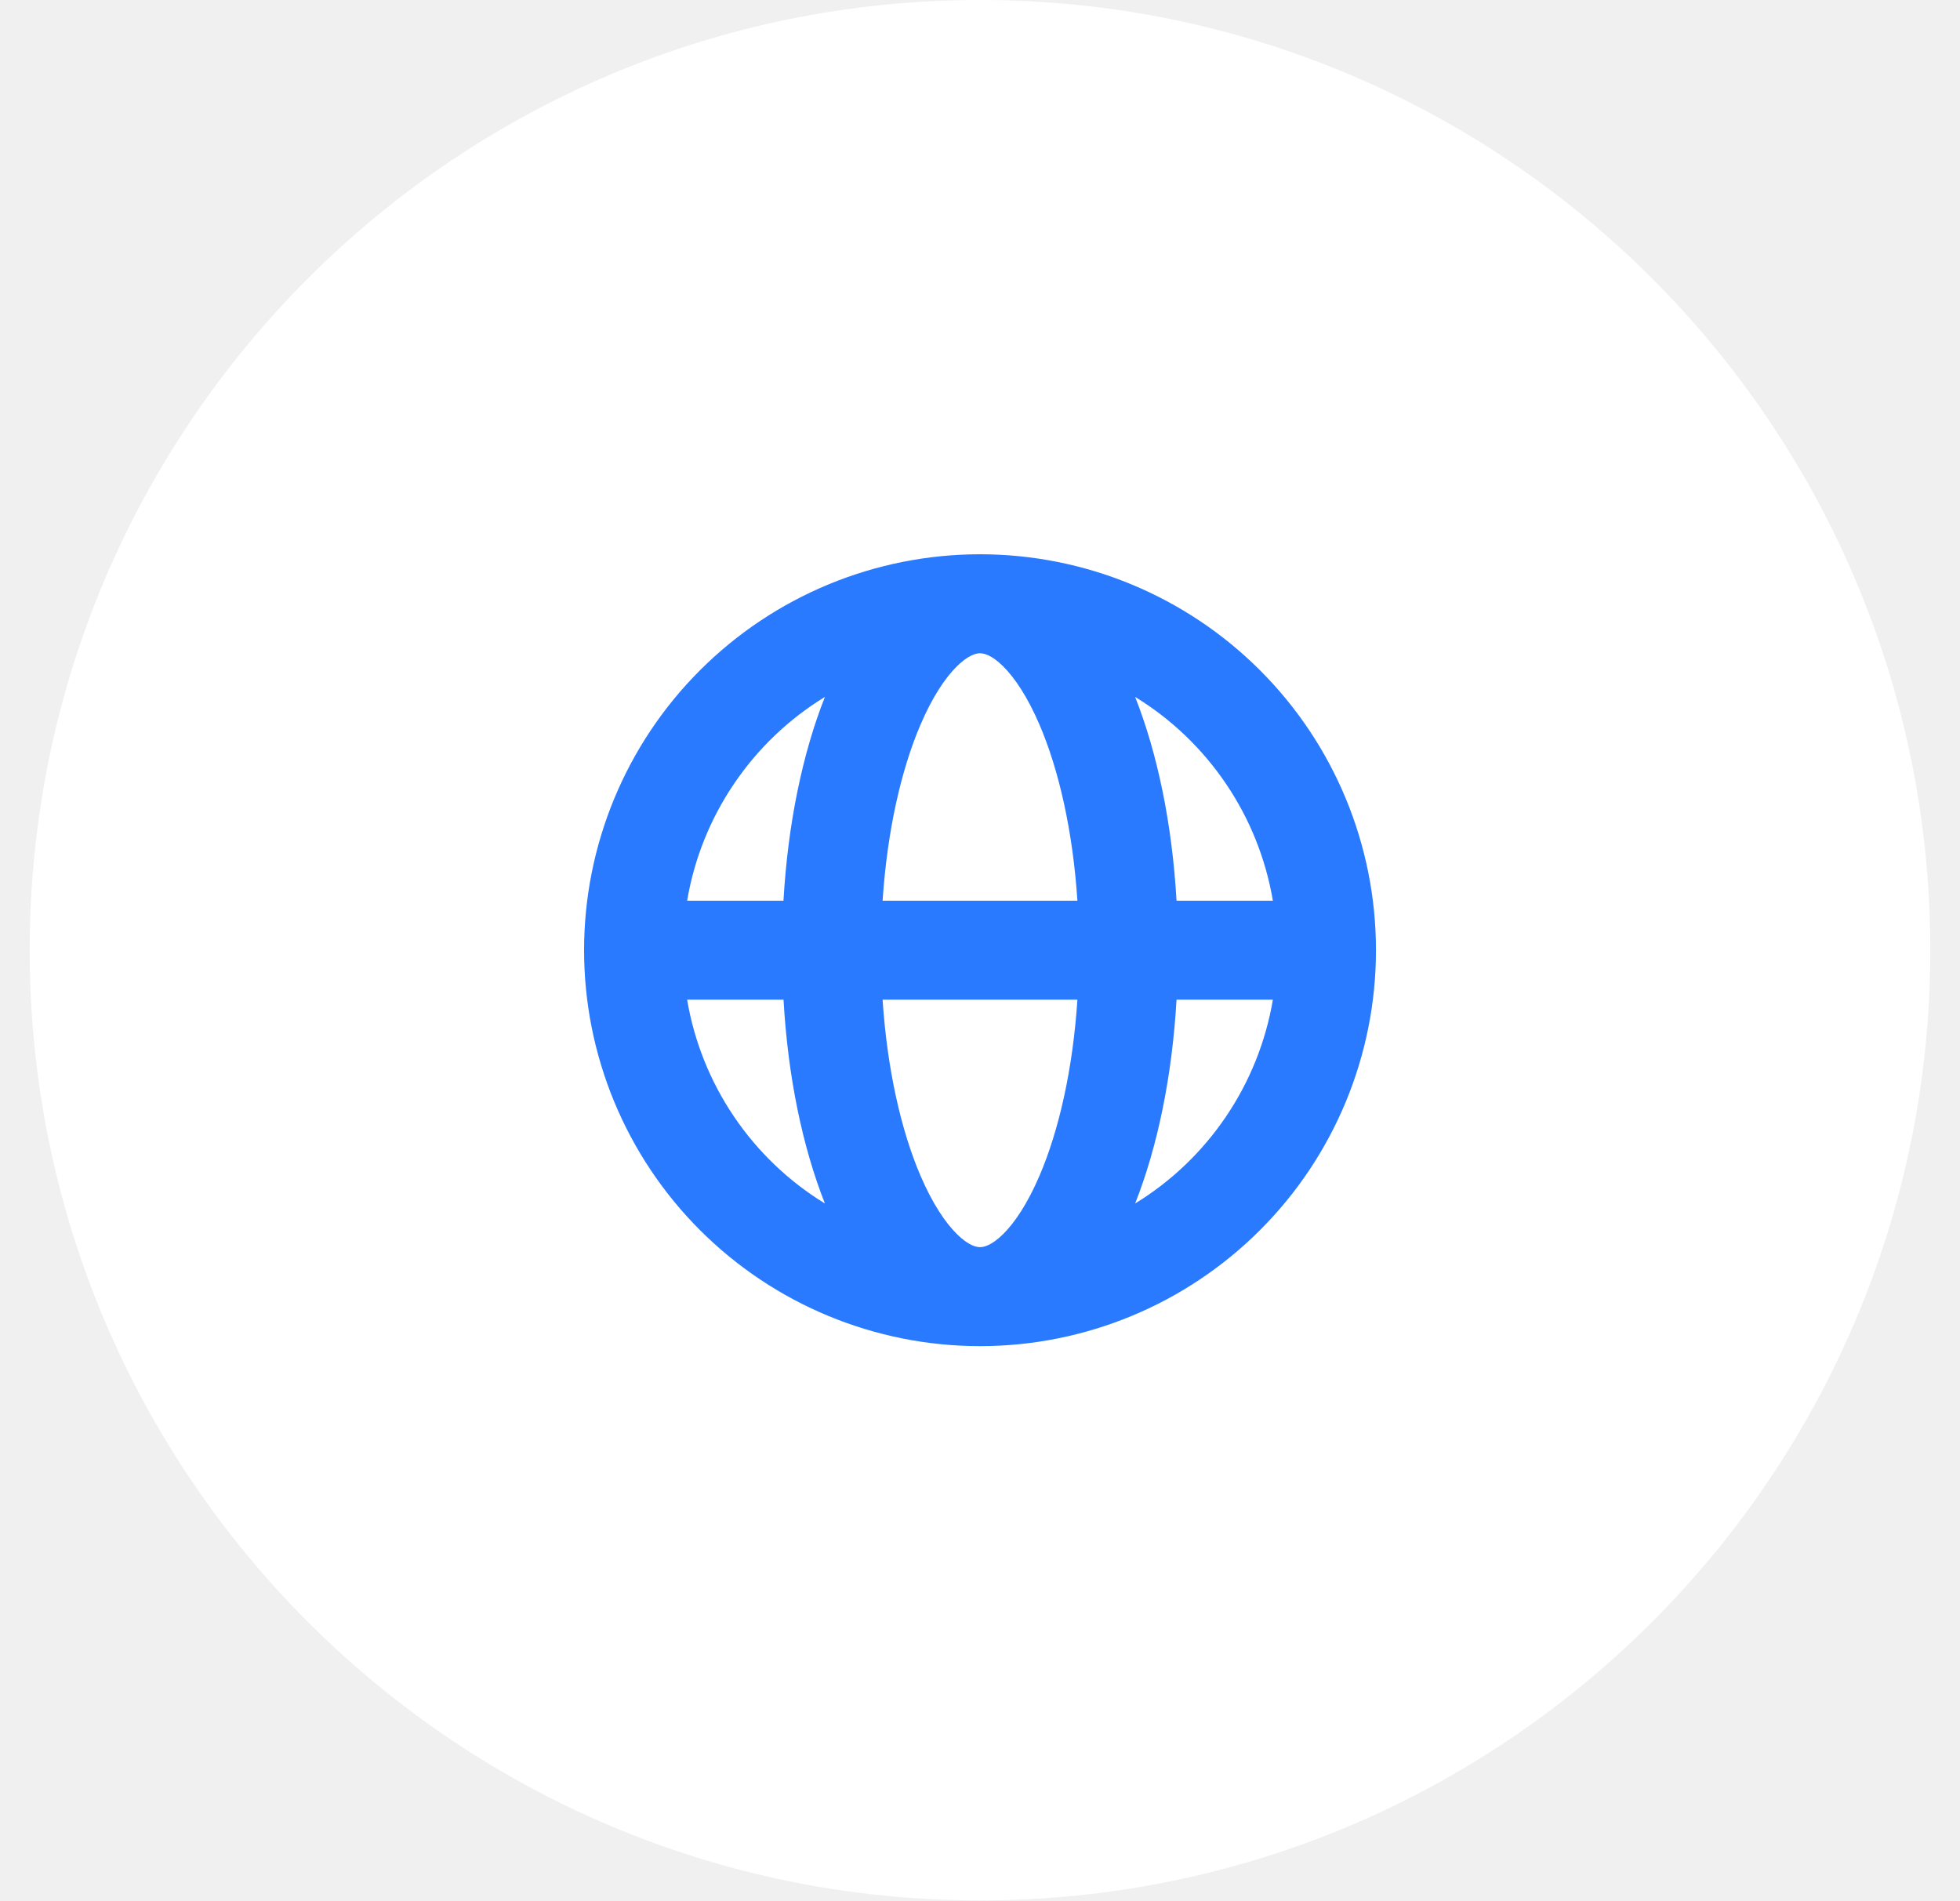
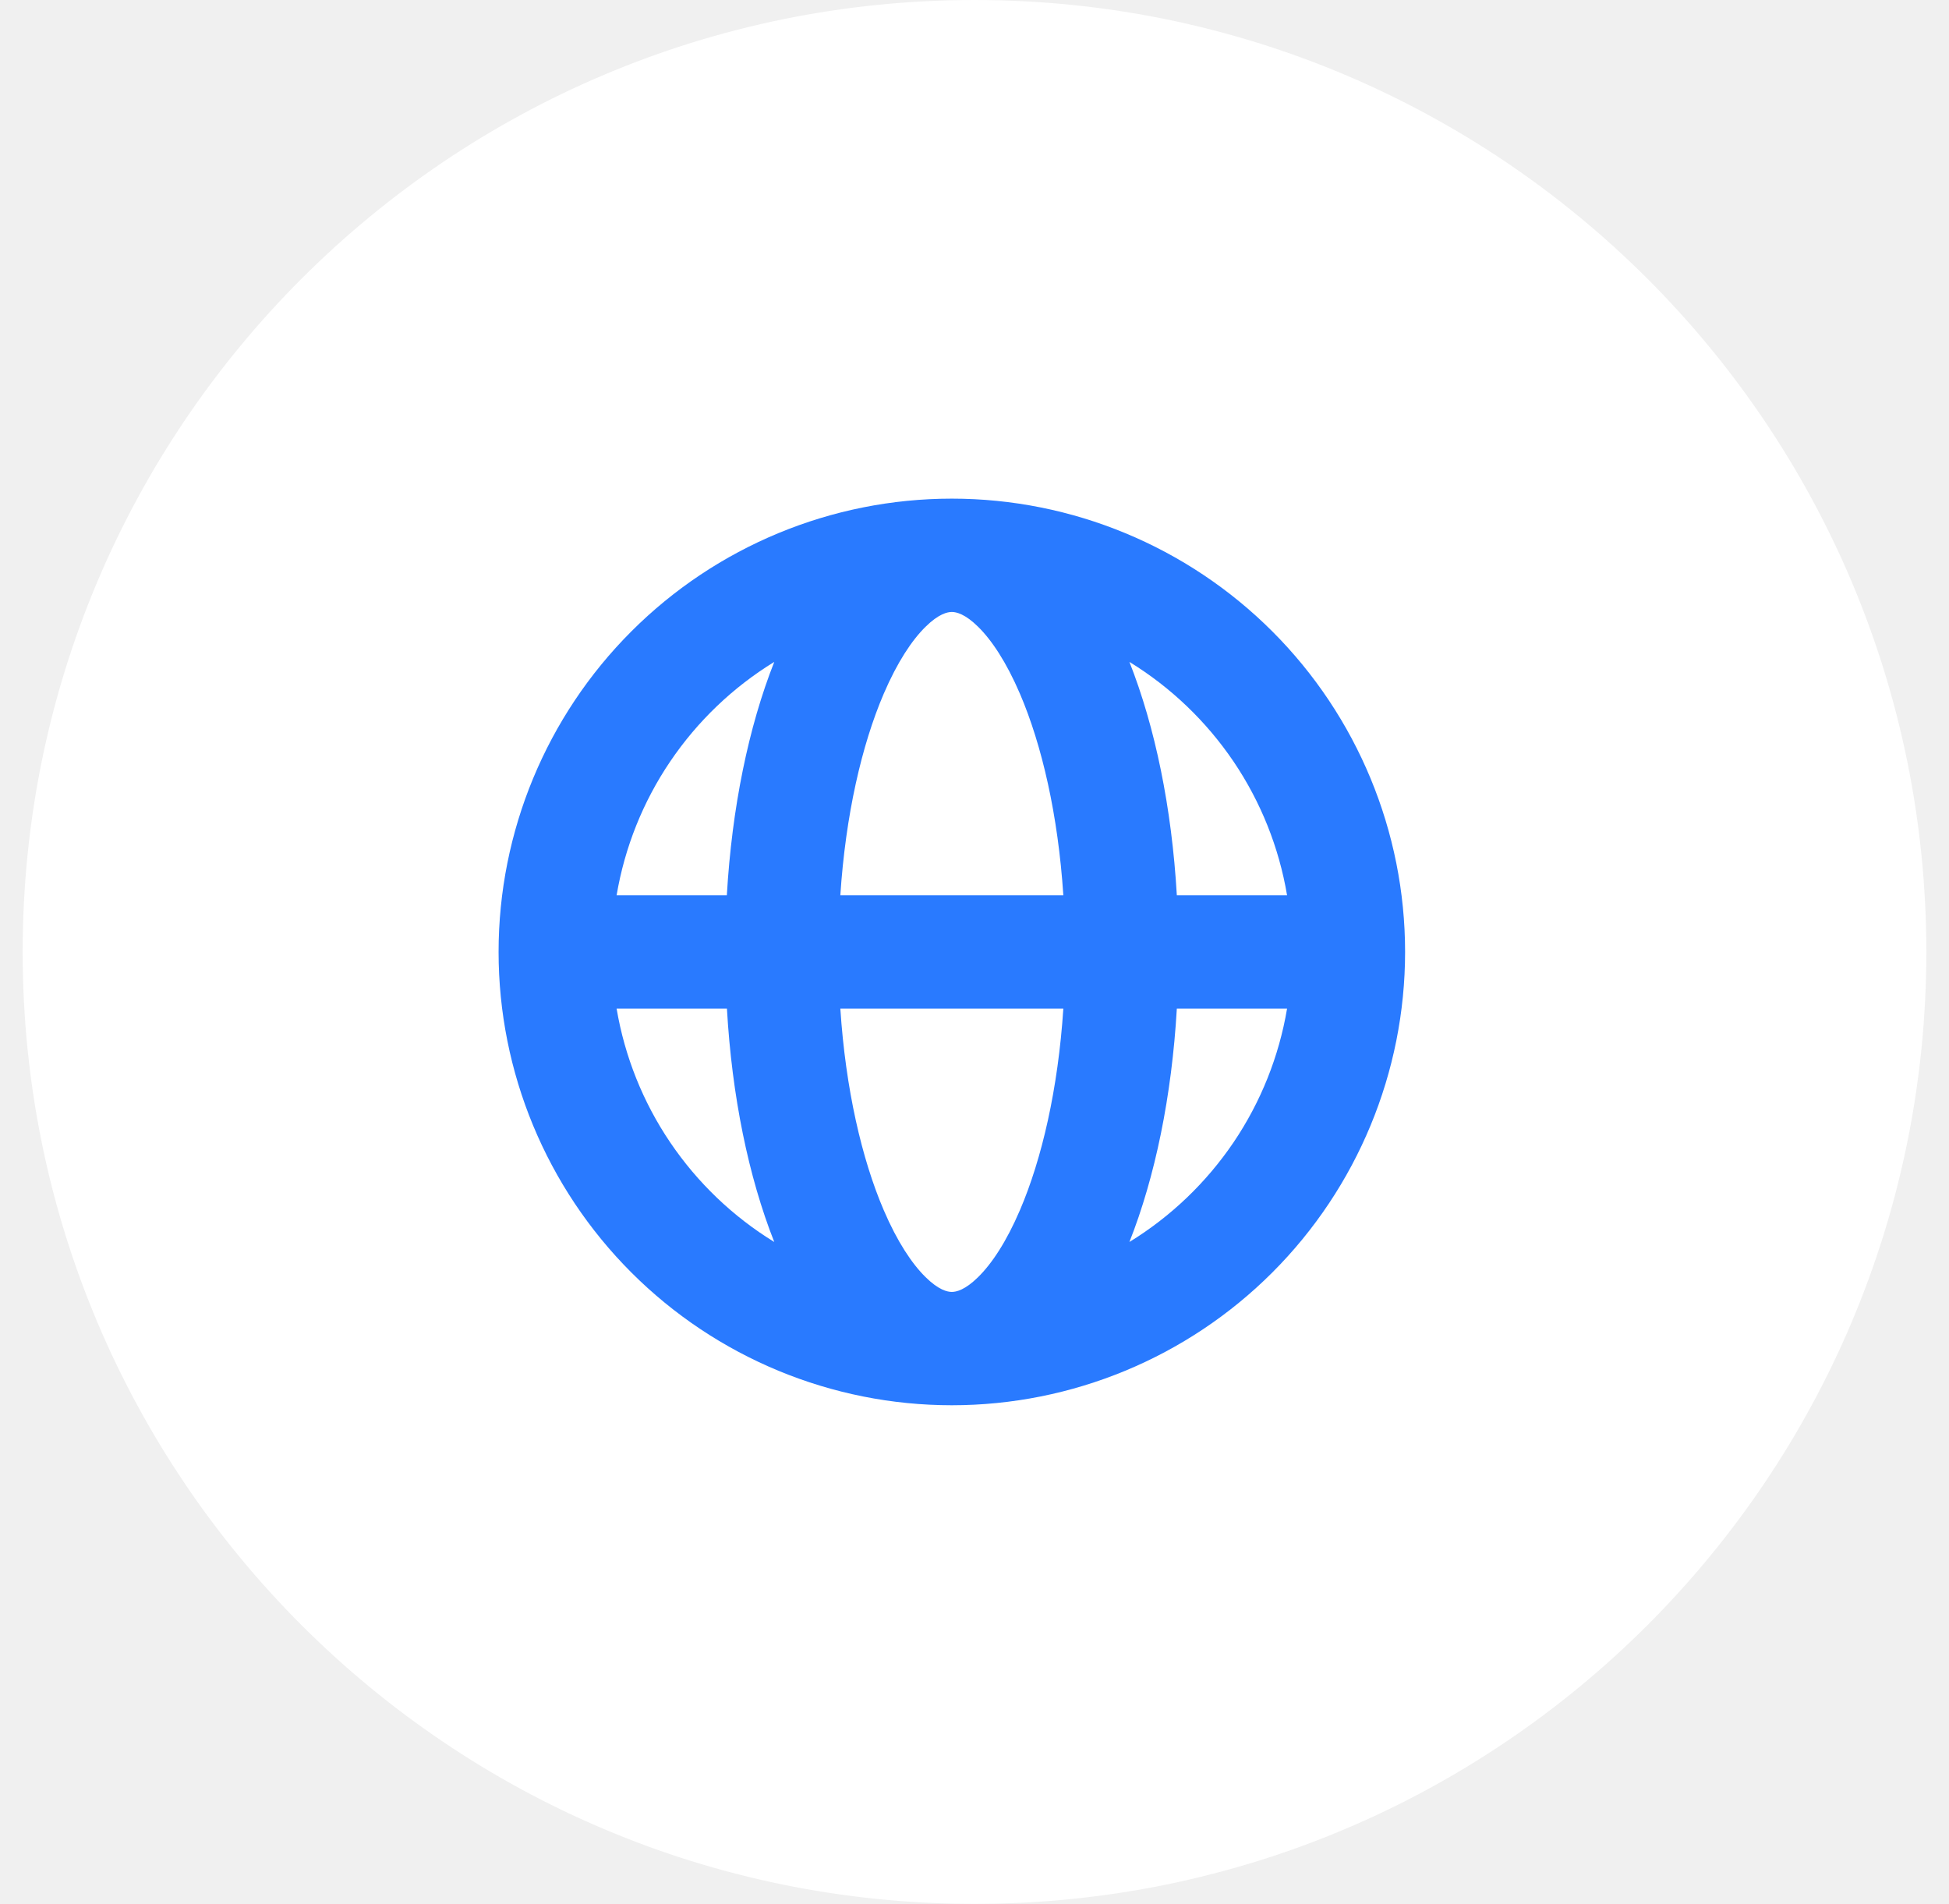
- <svg xmlns="http://www.w3.org/2000/svg" width="33" height="32" viewBox="0 0 33 32" fill="none">
-   <circle cx="16.5" cy="16" r="16" fill="white" />
-   <path fill-rule="evenodd" clip-rule="evenodd" d="M11.569 15.167H13.191C13.265 13.878 13.51 12.692 13.889 11.735C13.279 12.108 12.757 12.608 12.357 13.2C11.957 13.791 11.688 14.462 11.569 15.167ZM16.5 9.333C14.732 9.333 13.036 10.036 11.786 11.286C10.536 12.536 9.834 14.232 9.834 16C9.834 17.768 10.536 19.464 11.786 20.714C13.036 21.964 14.732 22.667 16.5 22.667C18.268 22.667 19.964 21.964 21.214 20.714C22.465 19.464 23.167 17.768 23.167 16C23.167 14.232 22.465 12.536 21.214 11.286C19.964 10.036 18.268 9.333 16.5 9.333ZM16.5 11C16.437 11 16.307 11.027 16.113 11.218C15.914 11.413 15.698 11.737 15.498 12.203C15.174 12.959 14.938 13.988 14.86 15.167H18.14C18.063 13.988 17.826 12.959 17.502 12.203C17.302 11.737 17.085 11.413 16.888 11.218C16.694 11.027 16.564 11 16.5 11ZM19.809 15.167C19.735 13.878 19.49 12.692 19.112 11.735C19.721 12.108 20.243 12.608 20.643 13.2C21.043 13.791 21.312 14.462 21.431 15.167H19.809ZM18.14 16.833H14.86C14.938 18.012 15.174 19.041 15.498 19.797C15.698 20.263 15.915 20.587 16.113 20.782C16.307 20.973 16.437 21 16.5 21C16.564 21 16.694 20.973 16.888 20.782C17.086 20.587 17.303 20.262 17.502 19.797C17.826 19.041 18.063 18.012 18.14 16.833ZM19.112 20.265C19.49 19.309 19.735 18.122 19.809 16.833H21.431C21.312 17.538 21.043 18.208 20.643 18.8C20.243 19.392 19.721 19.892 19.112 20.265ZM13.889 20.265C13.51 19.308 13.265 18.122 13.192 16.833H11.569C11.688 17.538 11.957 18.208 12.357 18.8C12.757 19.392 13.279 19.892 13.889 20.265Z" fill="#297AFF" />
+ <svg xmlns="http://www.w3.org/2000/svg" width="43" height="42" viewBox="0 0 43 42" fill="none">
+   <circle cx="21.5" cy="21" r="21" fill="white" />
+   <path fill-rule="evenodd" clip-rule="evenodd" d="M13.604 19.75H16.036C16.148 17.817 16.515 16.038 17.082 14.602C16.169 15.162 15.386 15.912 14.786 16.799C14.185 17.687 13.783 18.693 13.604 19.75ZM21 11C18.348 11 15.804 12.054 13.929 13.929C12.054 15.804 11 18.348 11 21C11 23.652 12.054 26.196 13.929 28.071C15.804 29.946 18.348 31 21 31C23.652 31 26.196 29.946 28.071 28.071C29.946 26.196 31 23.652 31 21C31 18.348 29.946 15.804 28.071 13.929C26.196 12.054 23.652 11 21 11ZM21 13.5C20.905 13.5 20.71 13.54 20.419 13.828C20.121 14.12 19.797 14.606 19.497 15.305C19.011 16.439 18.656 17.983 18.54 19.75H23.46C23.344 17.983 22.989 16.439 22.503 15.305C22.203 14.605 21.878 14.12 21.581 13.828C21.29 13.54 21.095 13.5 21 13.5ZM25.964 19.75C25.852 17.817 25.485 16.038 24.918 14.602C25.831 15.162 26.614 15.912 27.215 16.799C27.815 17.687 28.218 18.693 28.396 19.75H25.964ZM23.46 22.25H18.54C18.656 24.017 19.011 25.561 19.497 26.695C19.797 27.395 20.122 27.88 20.419 28.172C20.71 28.46 20.905 28.5 21 28.5C21.095 28.5 21.29 28.46 21.581 28.172C21.879 27.88 22.204 27.394 22.503 26.695C22.989 25.561 23.344 24.017 23.46 22.25ZM24.918 27.398C25.485 25.964 25.852 24.183 25.964 22.25H28.396C28.218 23.307 27.815 24.313 27.215 25.201C26.614 26.088 25.831 26.838 24.918 27.398ZM17.082 27.398C16.515 25.962 16.148 24.183 16.038 22.25H13.604C13.783 23.307 14.185 24.313 14.786 25.201C15.386 26.088 16.169 26.838 17.082 27.398Z" fill="#297AFF" />
</svg>
